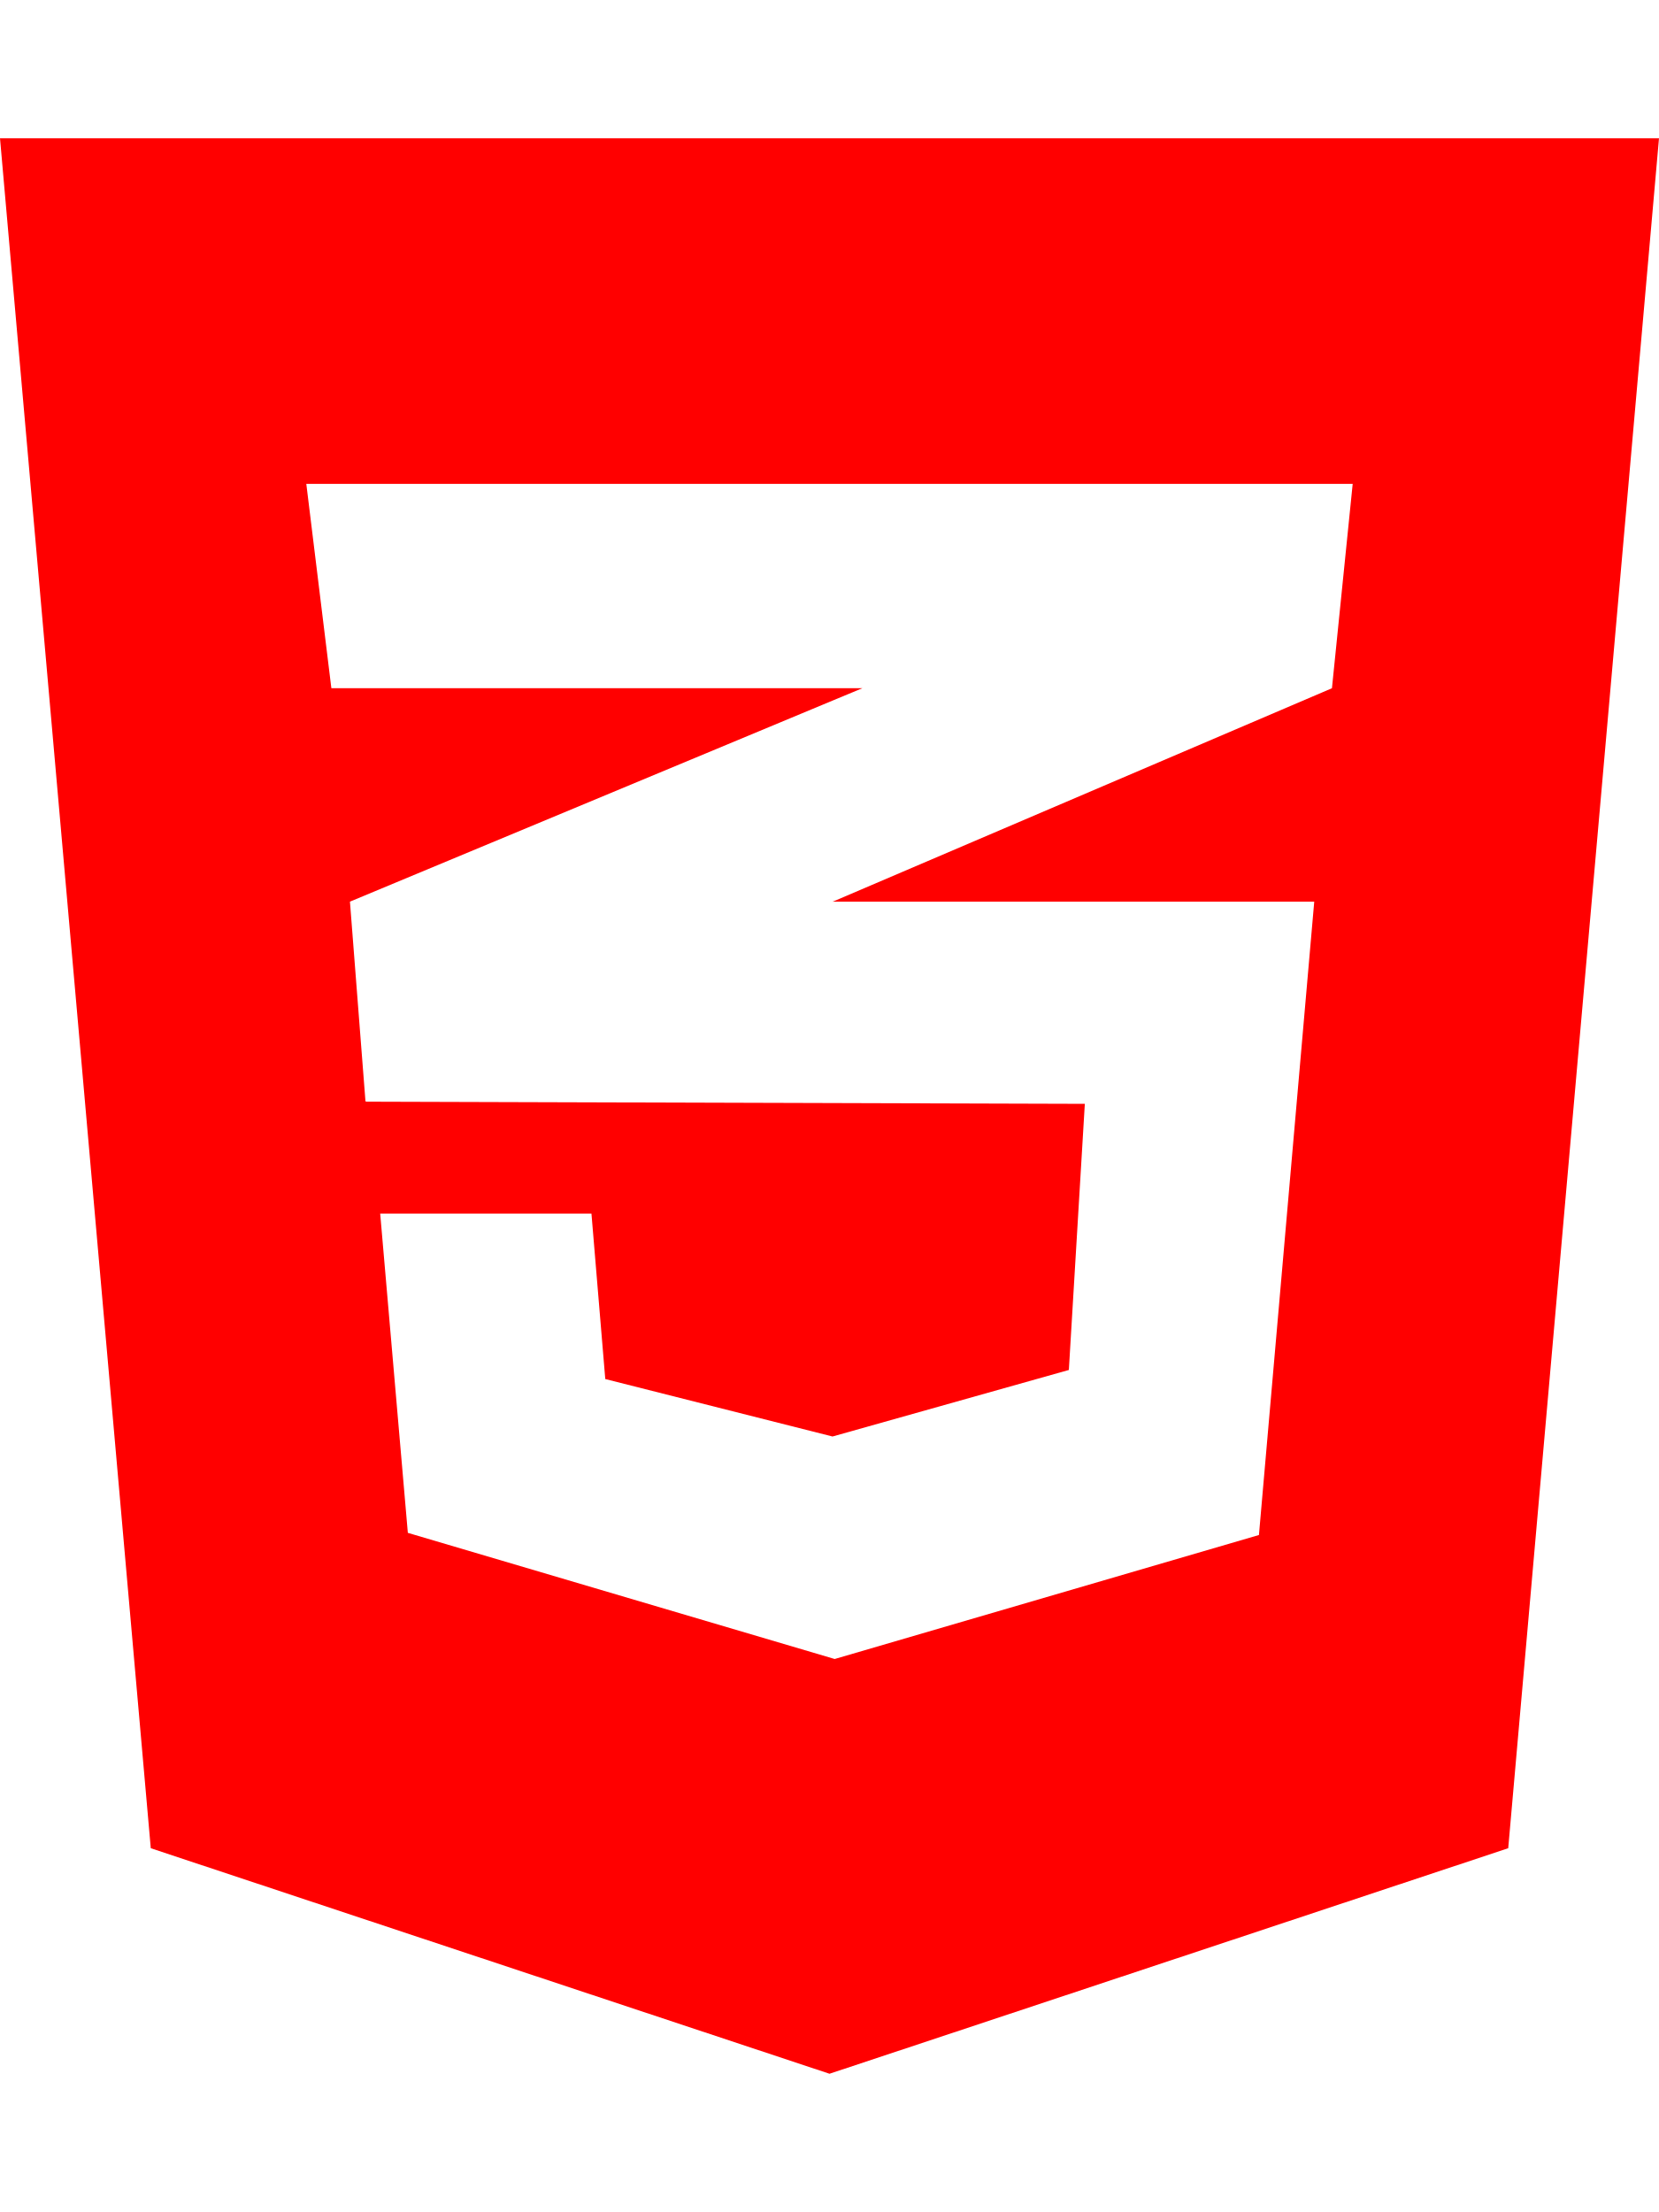
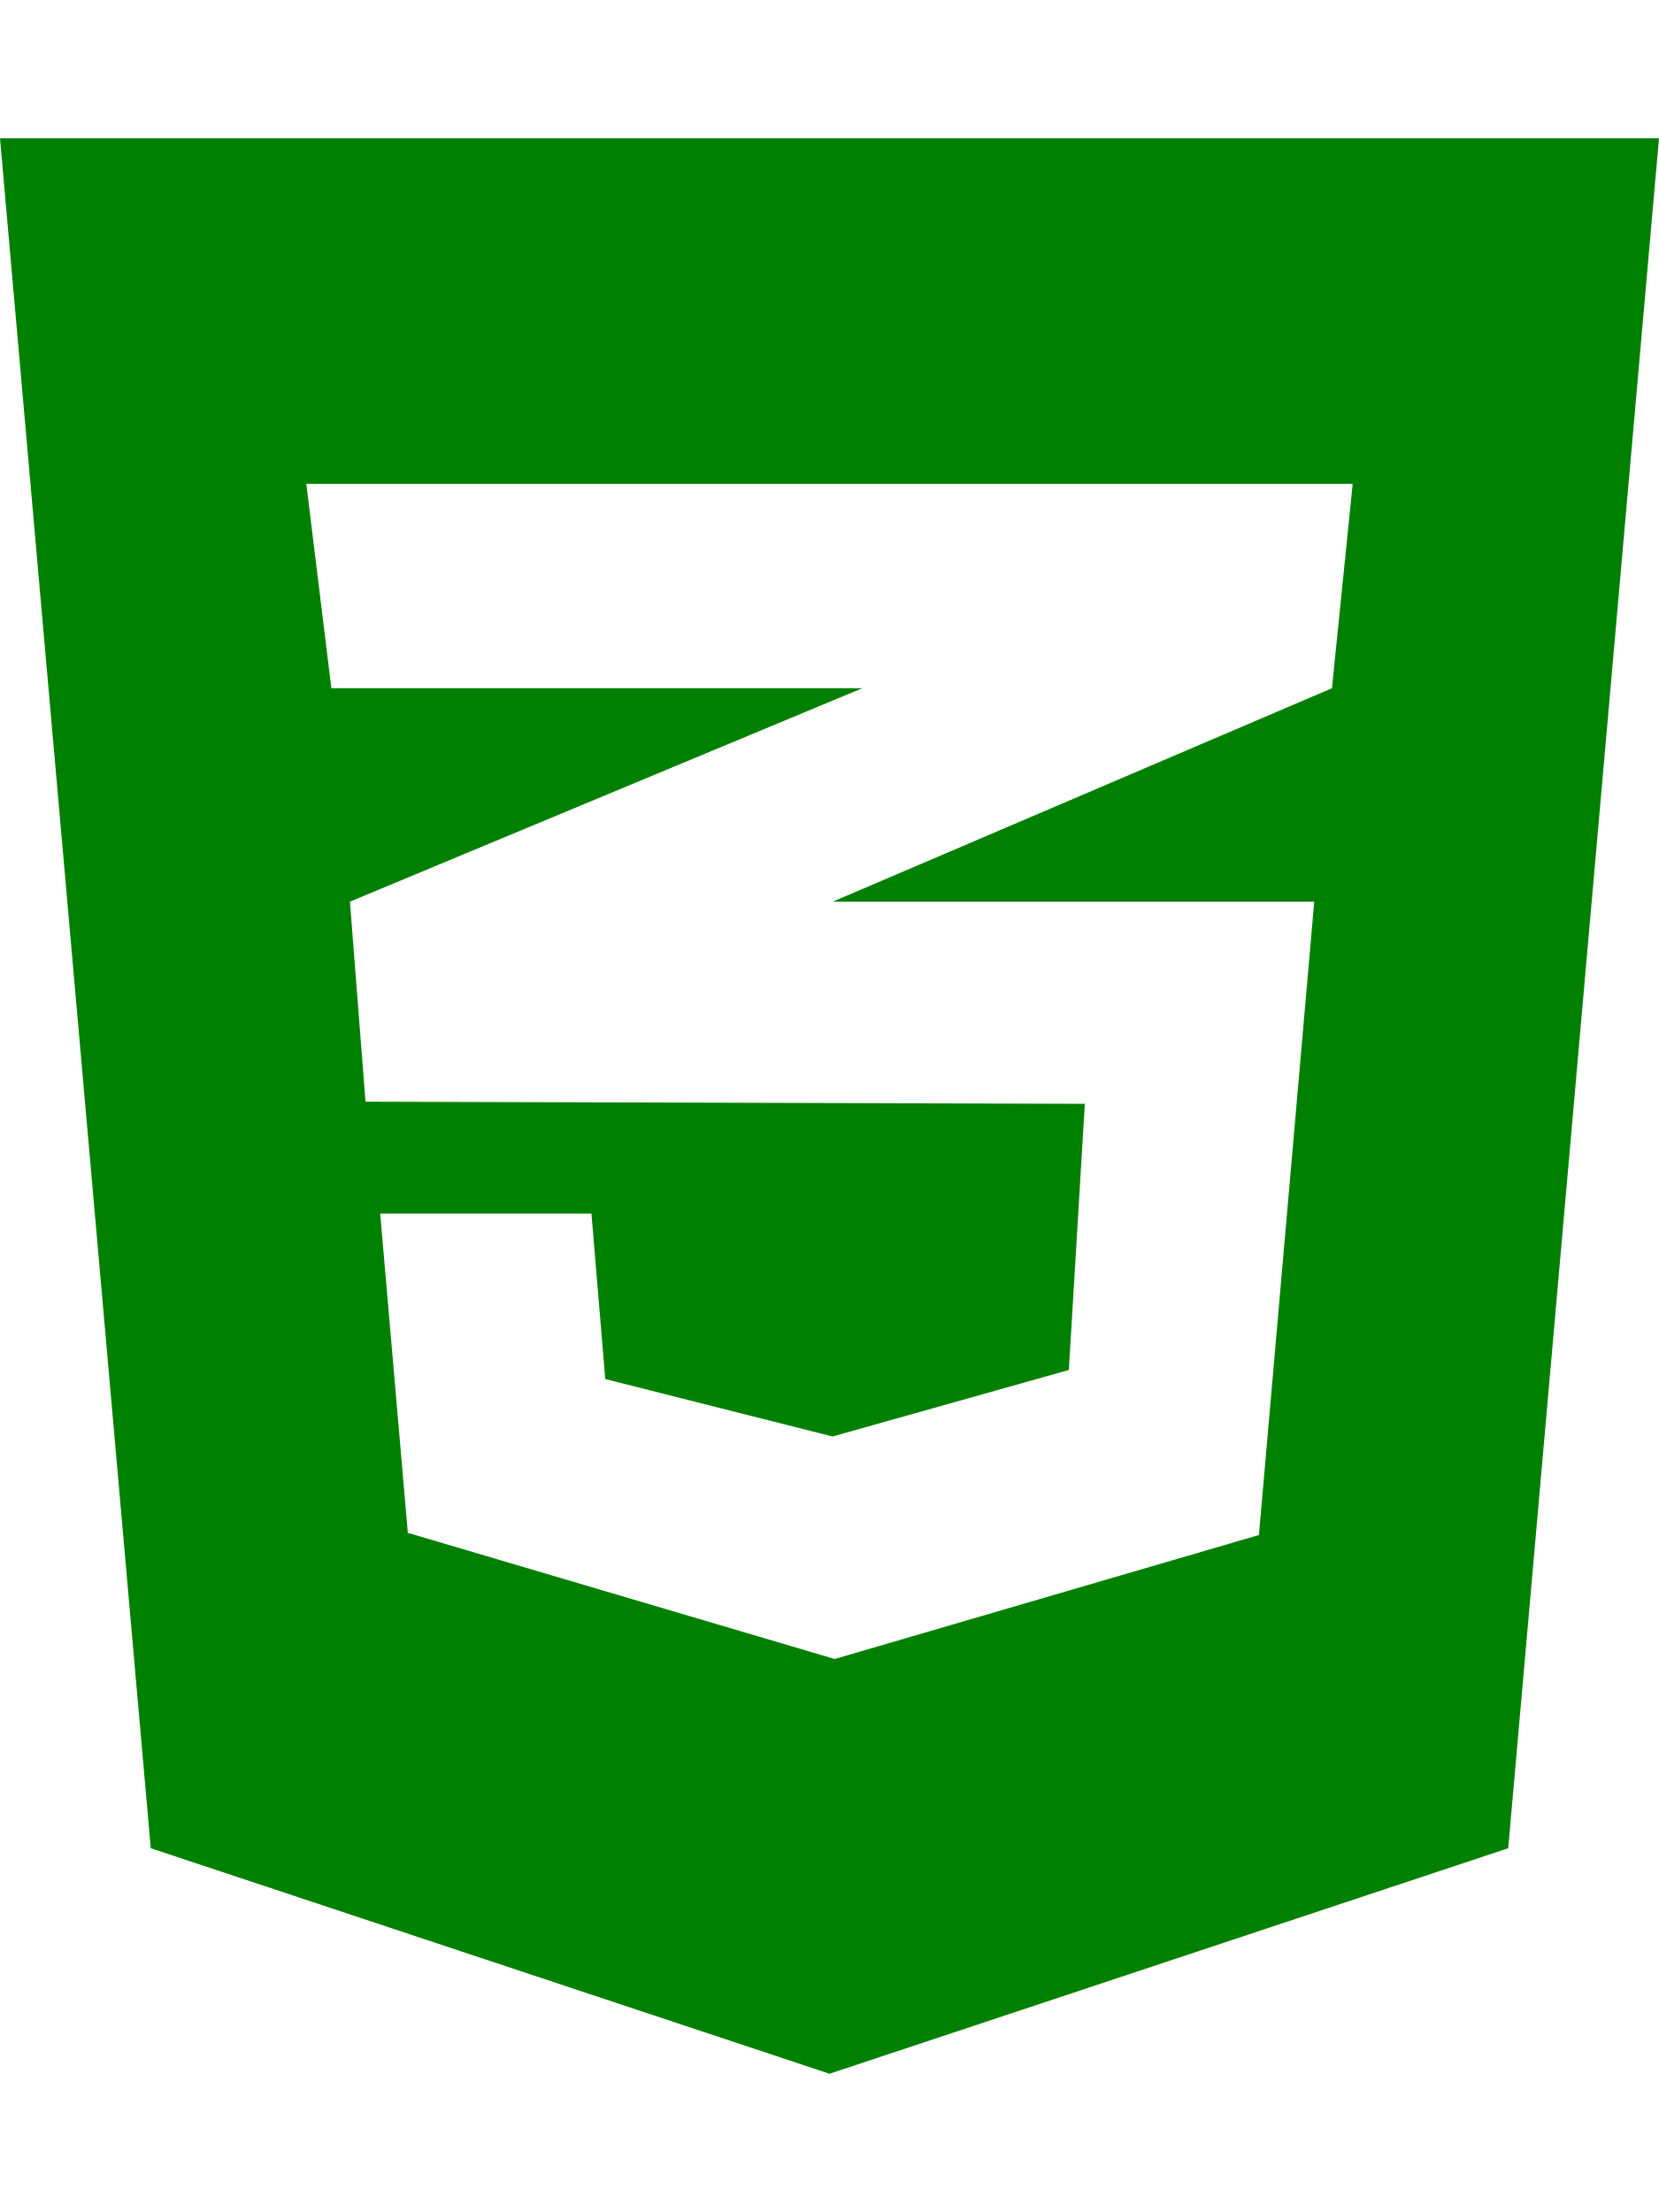
<svg xmlns="http://www.w3.org/2000/svg" viewBox="0 0 384 512">
-   <path d="M0 32l34.9 395.8L192 480l157.1-52.2L384 32H0zm313.1 80l-4.8 47.3L193 208.6l-.3.1h111.5l-12.8 146.6-98.2 28.7-98.8-29.2-6.4-73.9h48.9l3.2 38.3 52.6 13.3 54.7-15.4 3.7-61.6-166.3-.5v-.1l-.2.1-3.6-46.3L193.1 162l6.5-2.7H76.7L70.9 112h242.2z" fill="red" />
+   <path d="M0 32l34.9 395.8L192 480l157.1-52.2L384 32H0zm313.1 80l-4.8 47.3L193 208.6l-.3.1h111.5l-12.8 146.6-98.2 28.7-98.8-29.2-6.4-73.9h48.9l3.2 38.3 52.6 13.3 54.7-15.4 3.7-61.6-166.3-.5v-.1l-.2.1-3.6-46.3L193.1 162l6.5-2.7H76.7L70.9 112h242.2z" fill="green" />
</svg>
